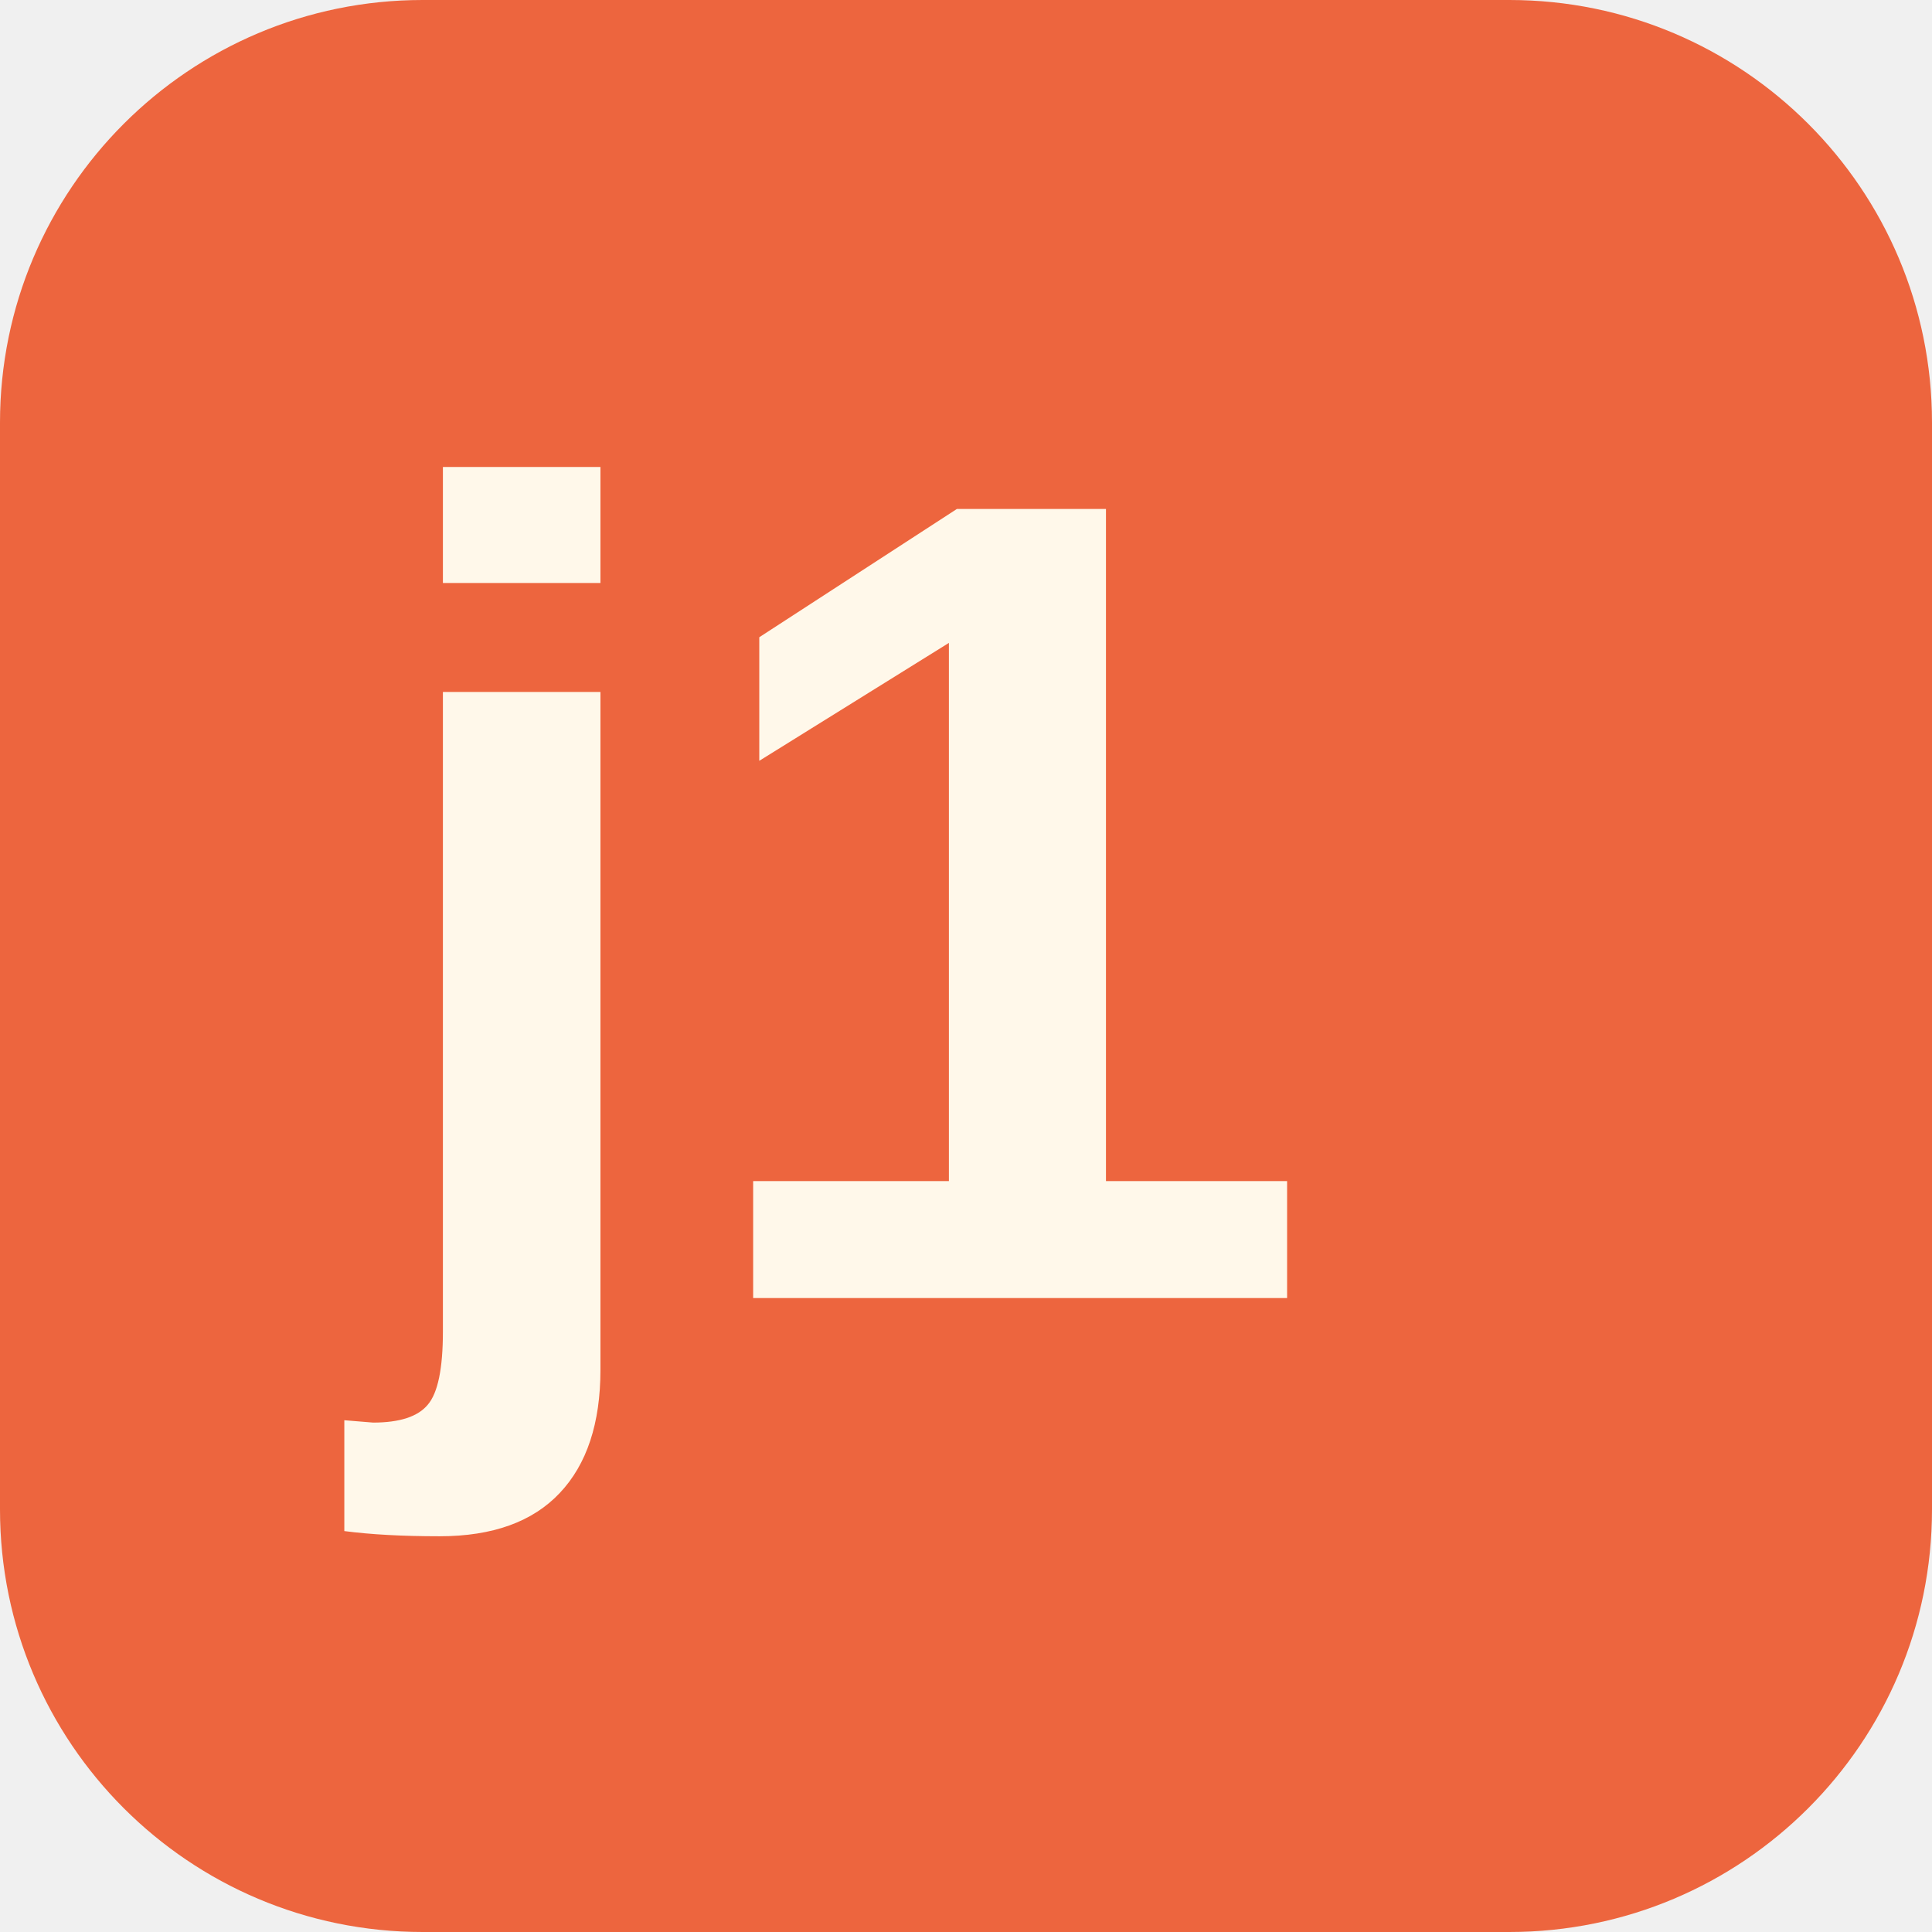
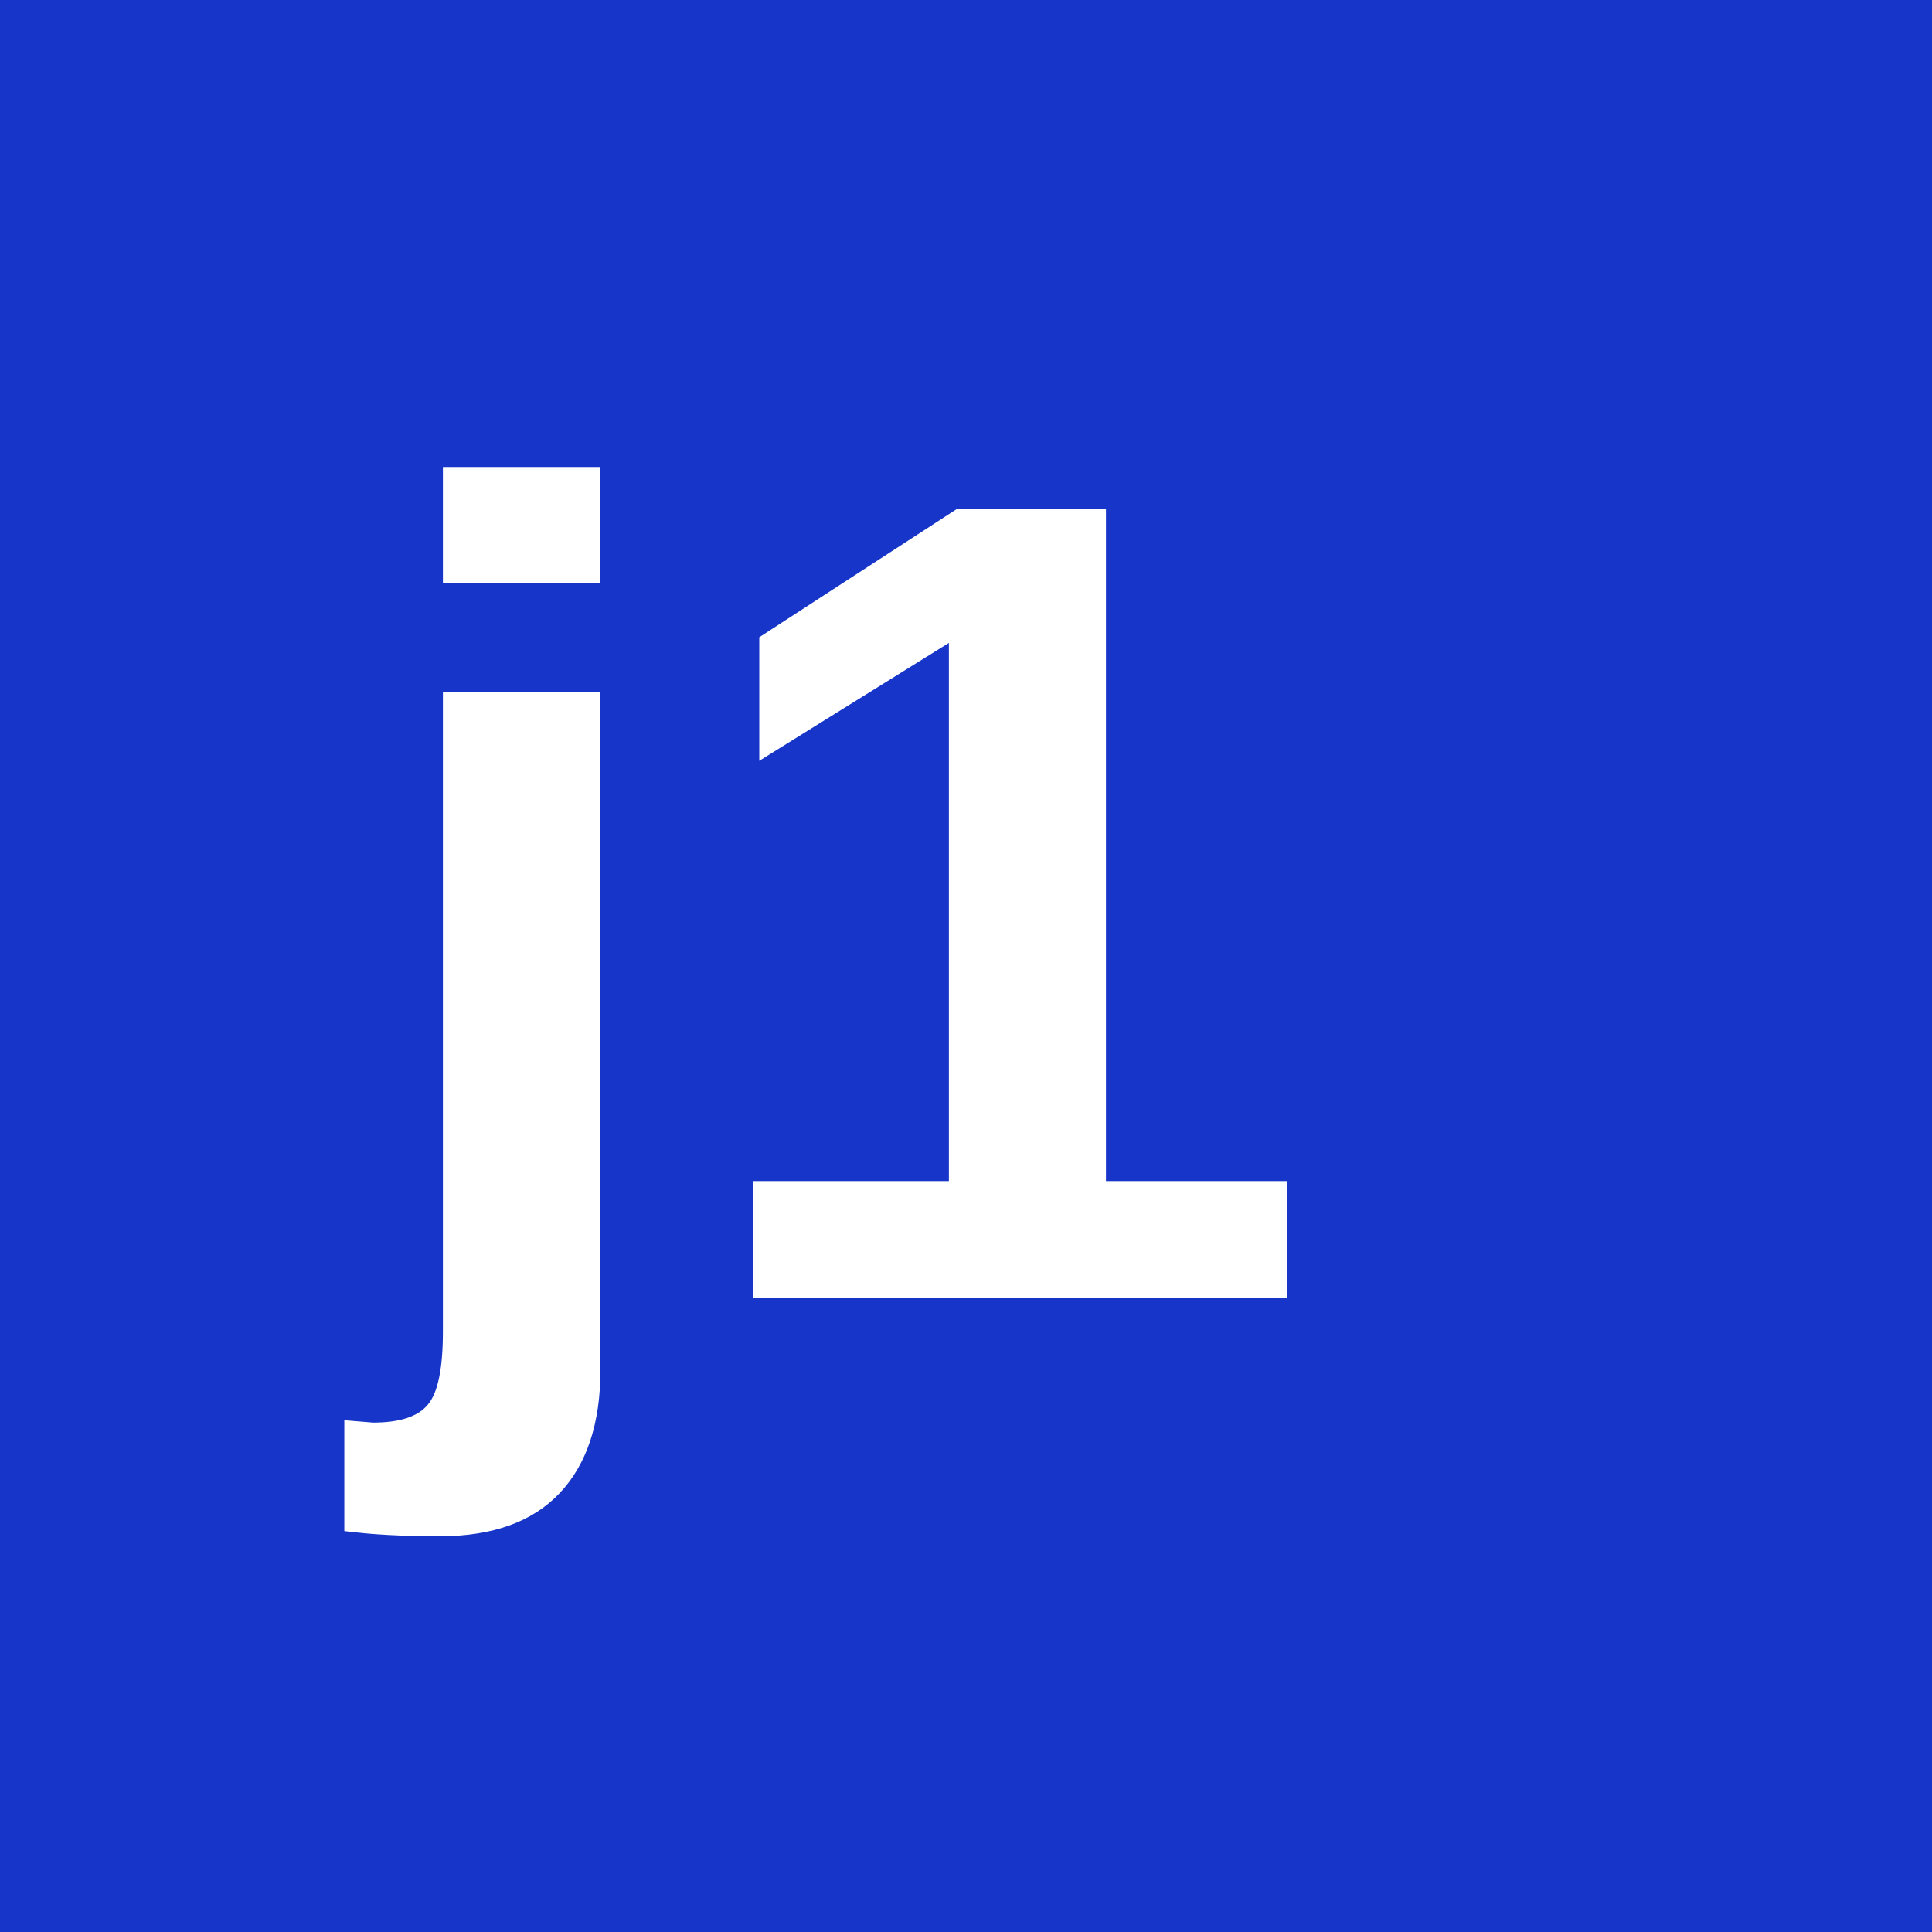
<svg xmlns="http://www.w3.org/2000/svg" viewBox="0 0 64 64">
-   <rect width="64" height="64" rx="14" fill="#ed653e" />
-   <text x="12" y="43" font-family="Arial,sans-serif" font-weight="bold" font-size="38" fill="#fff8ea">j1</text>
+   <rect width="64" height="64" fill="#1736C9" />
+   <text x="12" y="43" font-family="Arial,sans-serif" font-weight="bold" font-size="38" fill="#FFFFFF">j1</text>
</svg>
